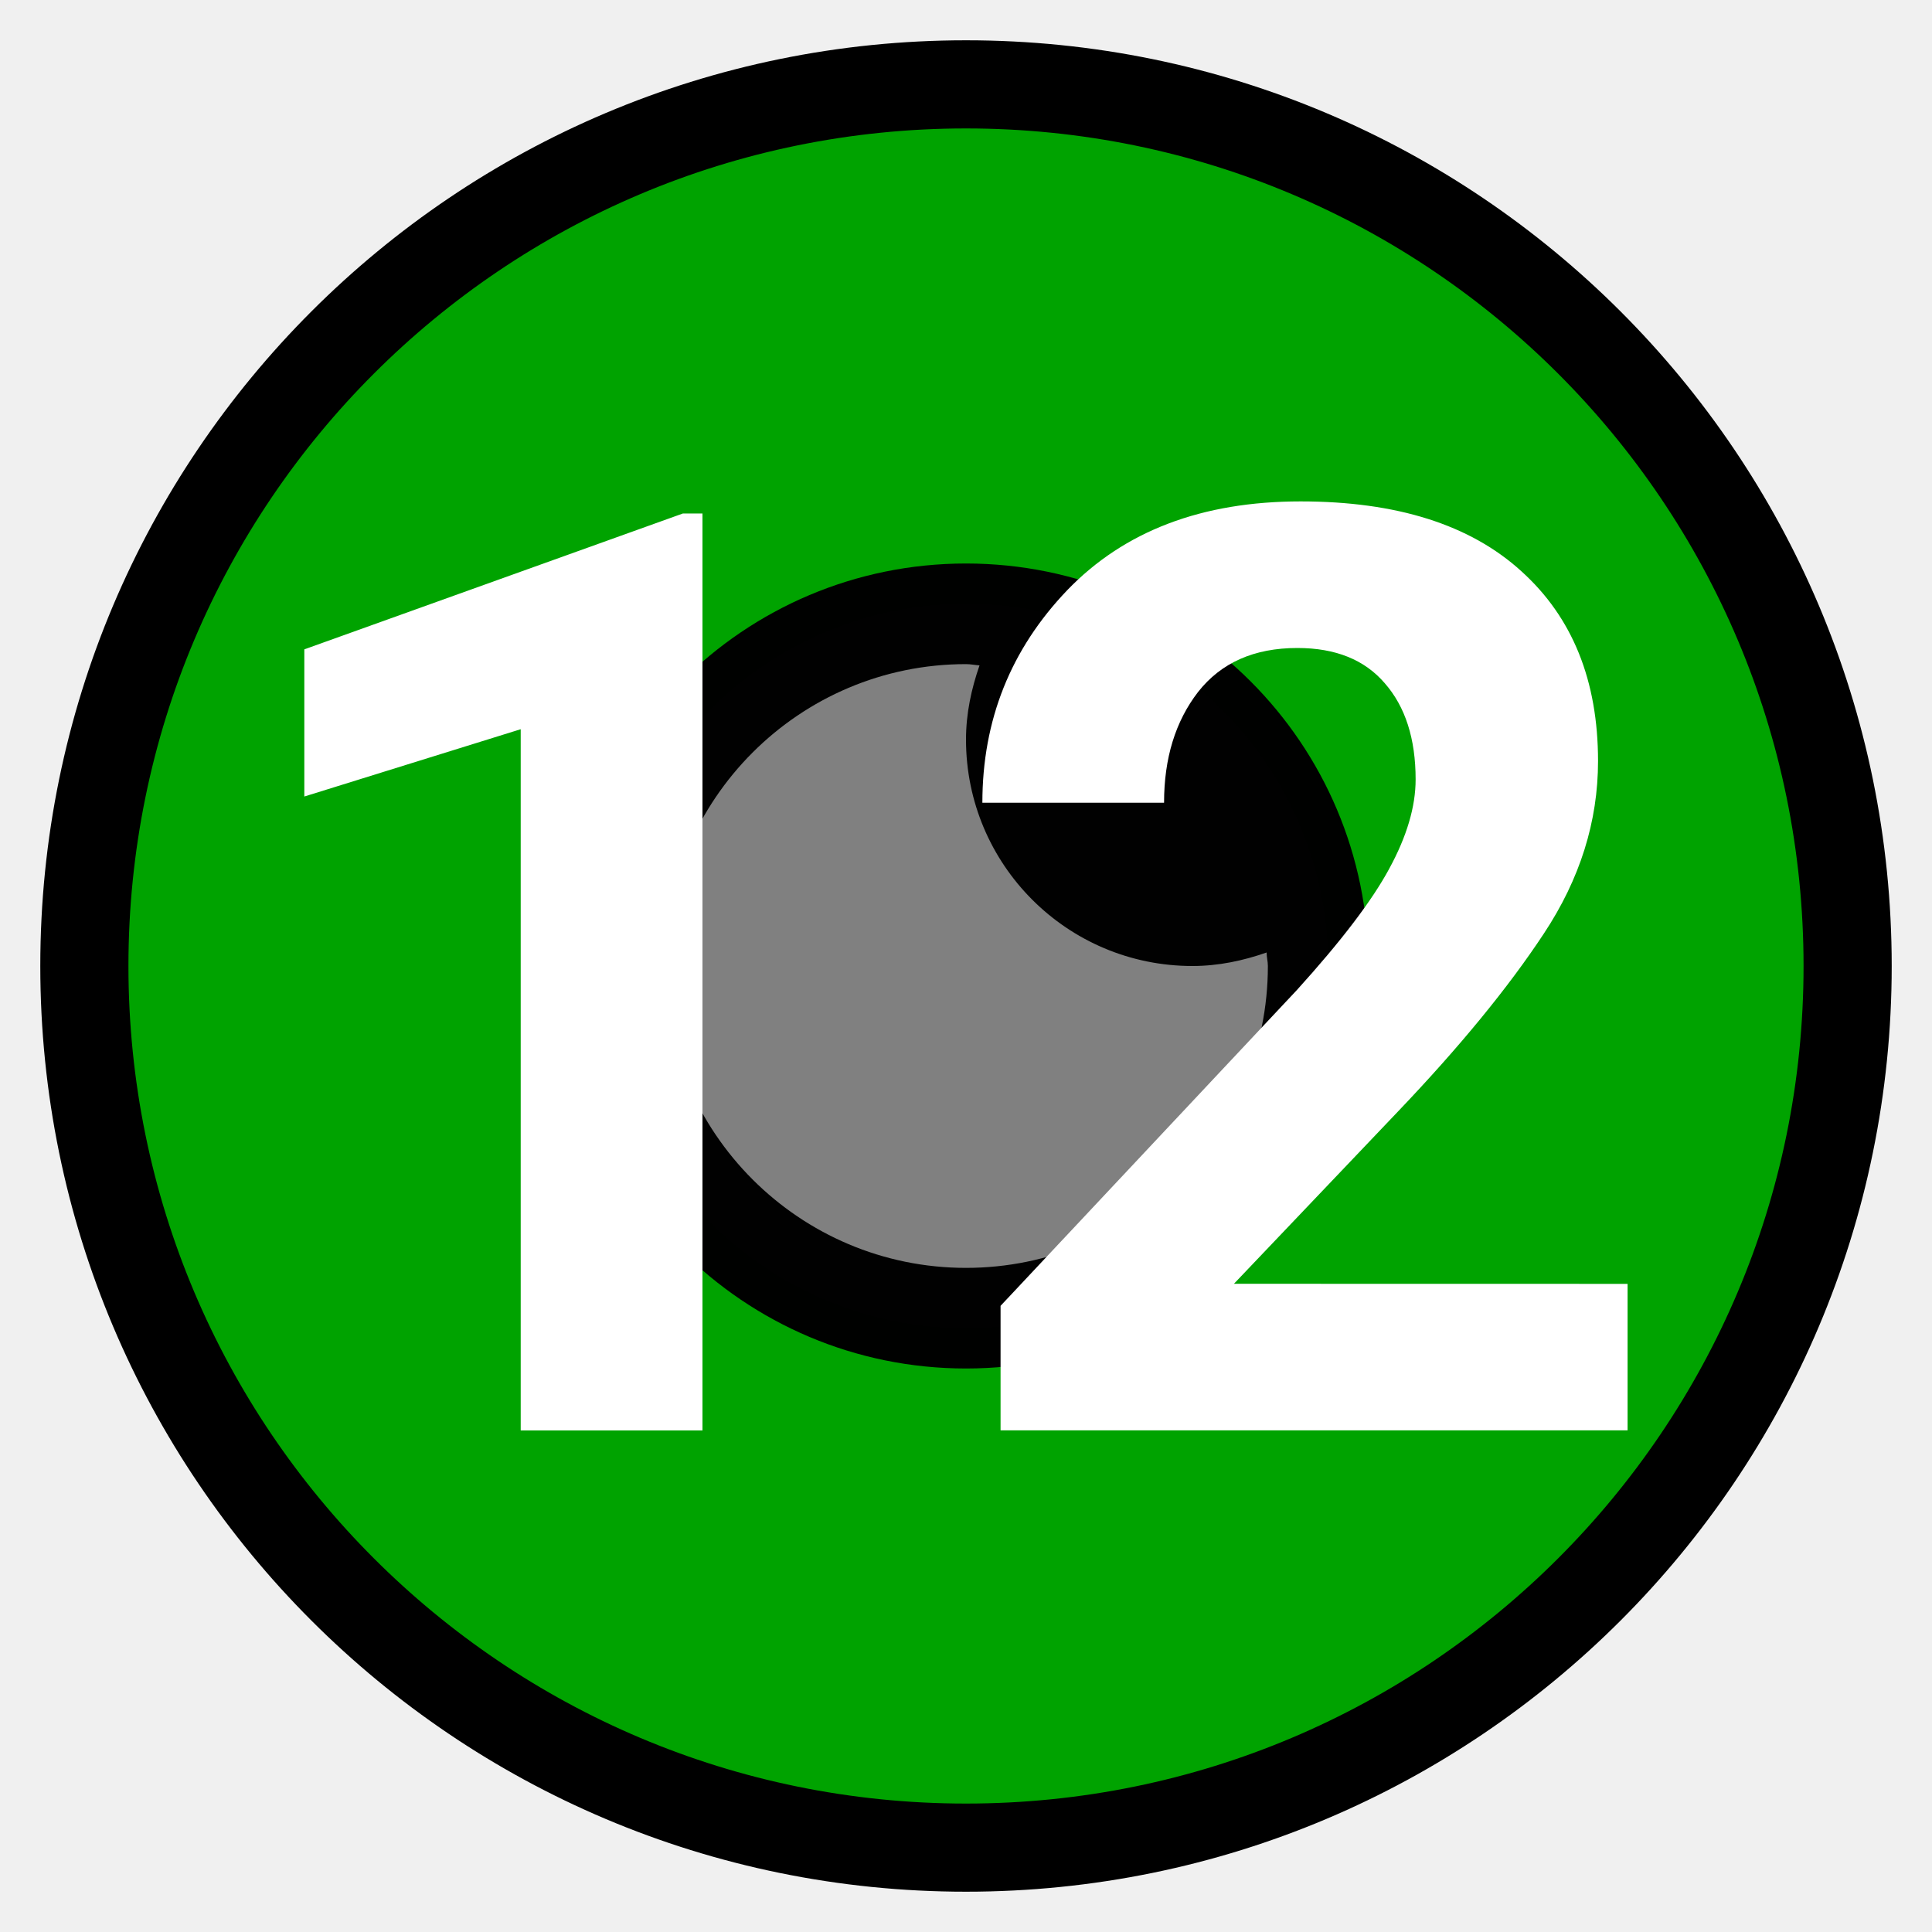
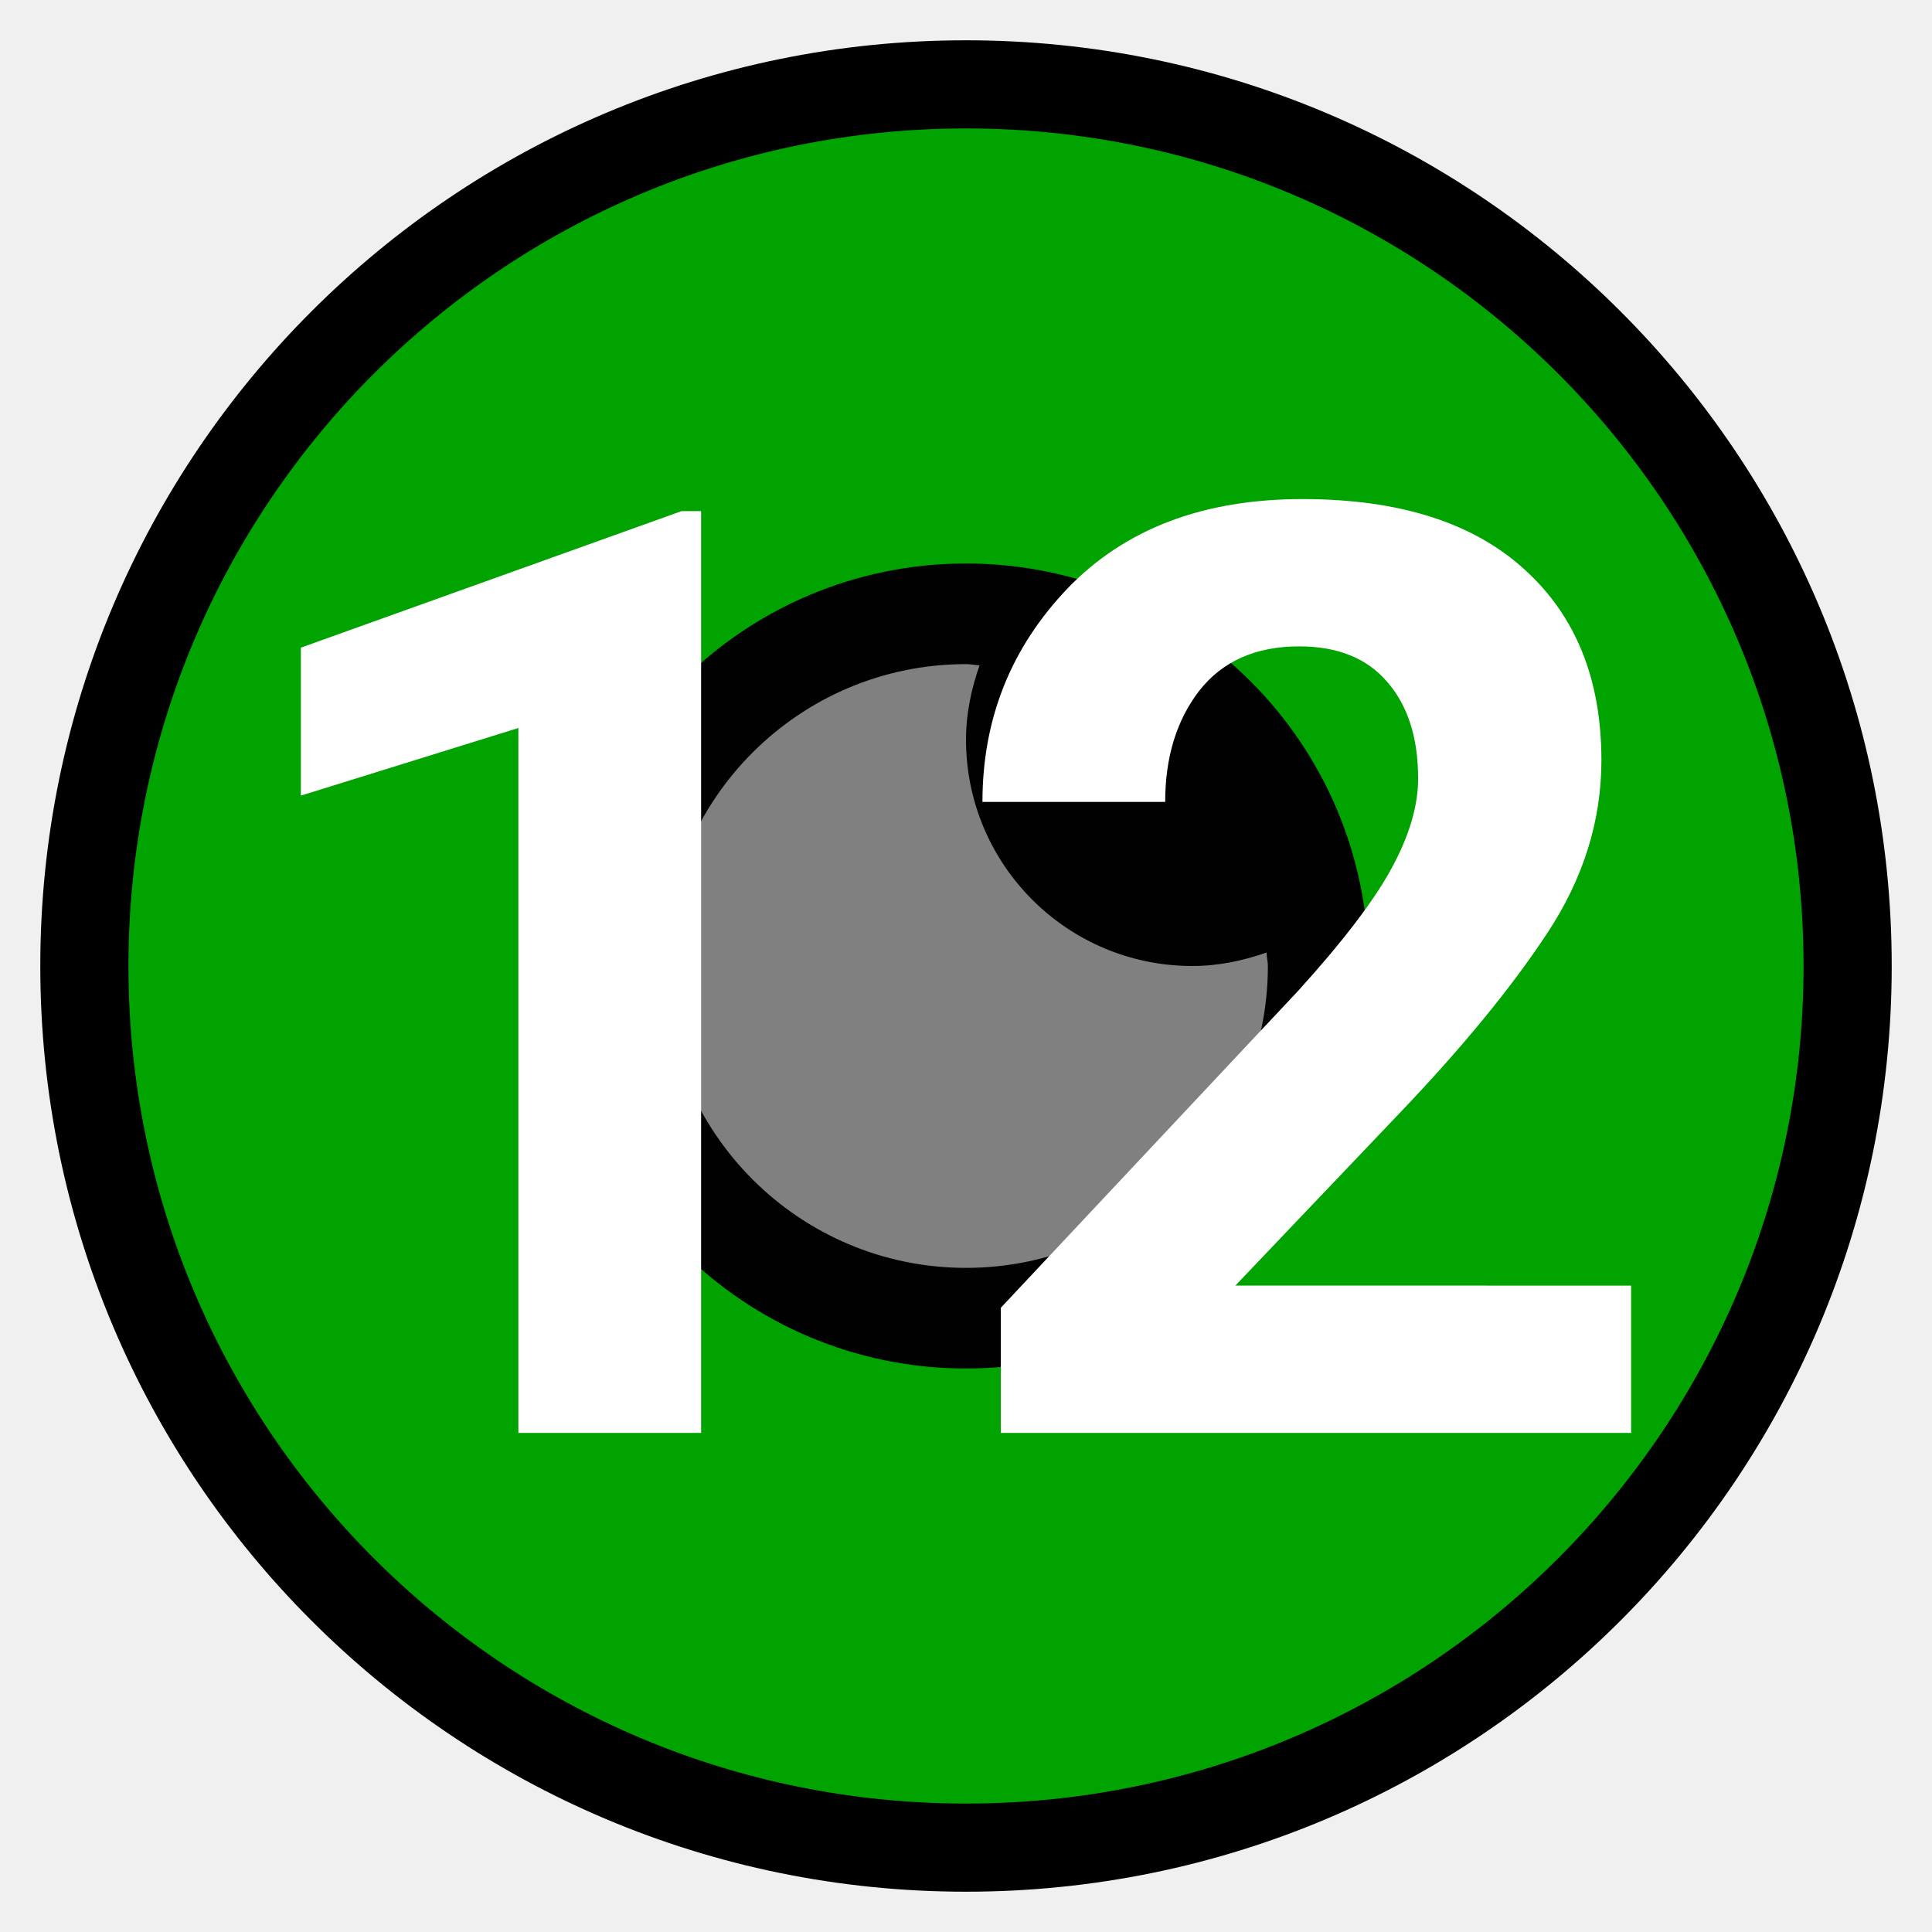
<svg xmlns="http://www.w3.org/2000/svg" height="24" width="24" viewBox="0 0 24 24" version="1.1" id="svg2">
  <defs id="defs1">
    <style type="text/css" id="current-color-scheme">
            .ColorScheme-Text {
                color:#232629;
            }
            .ColorScheme-PositiveText {
                color:#27ae60;
            }
        </style>
    <linearGradient id="linearGradient4058-1-8-2-8">
      <stop style="stop-color:#75a125;stop-opacity:1;" offset="0" id="stop4060-41-2-1-2" />
      <stop style="stop-color:#353520;stop-opacity:1" offset="1" id="stop4062-0-13-7-5" />
    </linearGradient>
    <linearGradient id="linearGradient5276-4-6">
      <stop id="stop5278-1-9" offset="0" style="stop-color:#ffffff;stop-opacity:0.549;" />
      <stop id="stop5280-65-6" offset="1" style="stop-color:#ffffff;stop-opacity:0;" />
    </linearGradient>
  </defs>
  <circle style="fill:#00a300;fill-opacity:1;stroke:#000000;stroke-width:1.095;stroke-dasharray:none;stroke-opacity:1" id="path3-6" cx="12" cy="12" r="10.952" />
  <g id="g4" transform="translate(-13.33423,-4.71154)">
    <g id="g5" transform="translate(-8.222386,-0.4028454)">
      <g id="g4-7" transform="translate(-1.633784,2.67033)" style="opacity:1">
        <g id="g5-5" transform="translate(-8.222386,-0.4028454)">
          <circle style="fill:#808080;stroke-width:2.268" id="path3-3" cx="43.413" cy="14.847" r="4.5" />
          <g id="g2-5" transform="matrix(0.0390625,0,0,0.0390625,33.41278,5.393776)" style="opacity:0.99;fill:#000000">
            <path d="m 256,370 c -70.7,0 -128,-57.3 -128,-128 0,-70.7 57.3,-128 128,-128 70.7,0 128,57.3 128,128 0,70.7 -57.3,128 -128,128 z m 0,-200 c 0,-8.3 1.7,-16.1 4.3,-23.6 -1.5,-0.1 -2.8,-0.4 -4.3,-0.4 -53,0 -96,43 -96,96 0,53 43,96 96,96 53,0 96,-43 96,-96 0,-1.5 -0.4,-2.8 -0.4,-4.3 -7.4,2.6 -15.3,4.3 -23.6,4.3 -39.8,0 -72,-32.2 -72,-72 z" id="path1-6" style="fill:#000000" />
          </g>
        </g>
      </g>
-       <path style="-inkscape-font-specification:'Roboto Bold';fill:#ffffff;stroke-width:0.033" d="m 30.283,11.493 v 11.391 h -2.258 v -8.711 l -2.688,0.836 v -1.828 l 4.703,-1.688 z m 11.492,9.57 v 1.82 h -7.789 v -1.547 l 3.68,-3.922 q 0.828,-0.914 1.148,-1.508 0.328,-0.602 0.328,-1.109 0,-0.758 -0.383,-1.195 -0.375,-0.438 -1.086,-0.438 -0.805,0 -1.234,0.547 -0.422,0.547 -0.422,1.375 H 33.76 q 0,-1.539 1.055,-2.641 1.062,-1.102 2.898,-1.102 1.789,0 2.742,0.867 0.953,0.859 0.953,2.359 0,1.125 -0.672,2.141 -0.664,1.008 -1.82,2.219 l -2.031,2.133 z" id="text2" aria-label="12" />
+       <path style="-inkscape-font-specification:'Roboto Bold';fill:#ffffff;stroke-width:0.033" d="m 30.266,11.464 v 11.451 h -2.27 v -8.757 l -2.702,0.84 v -1.838 l 4.728,-1.696 z m 11.553,9.621 v 1.83 h -7.83 v -1.555 l 3.699,-3.943 q 0.832,-0.919 1.155,-1.516 0.33,-0.605 0.33,-1.115 0,-0.762 -0.385,-1.202 -0.377,-0.44 -1.092,-0.44 -0.809,0 -1.241,0.55 -0.424,0.55 -0.424,1.382 h -2.27 q 0,-1.547 1.06,-2.655 1.068,-1.107 2.914,-1.107 1.799,0 2.757,0.872 0.958,0.864 0.958,2.372 0,1.131 -0.675,2.152 -0.668,1.013 -1.83,2.23 l -2.042,2.144 z" id="text2" aria-label="12" />
    </g>
  </g>
</svg>
